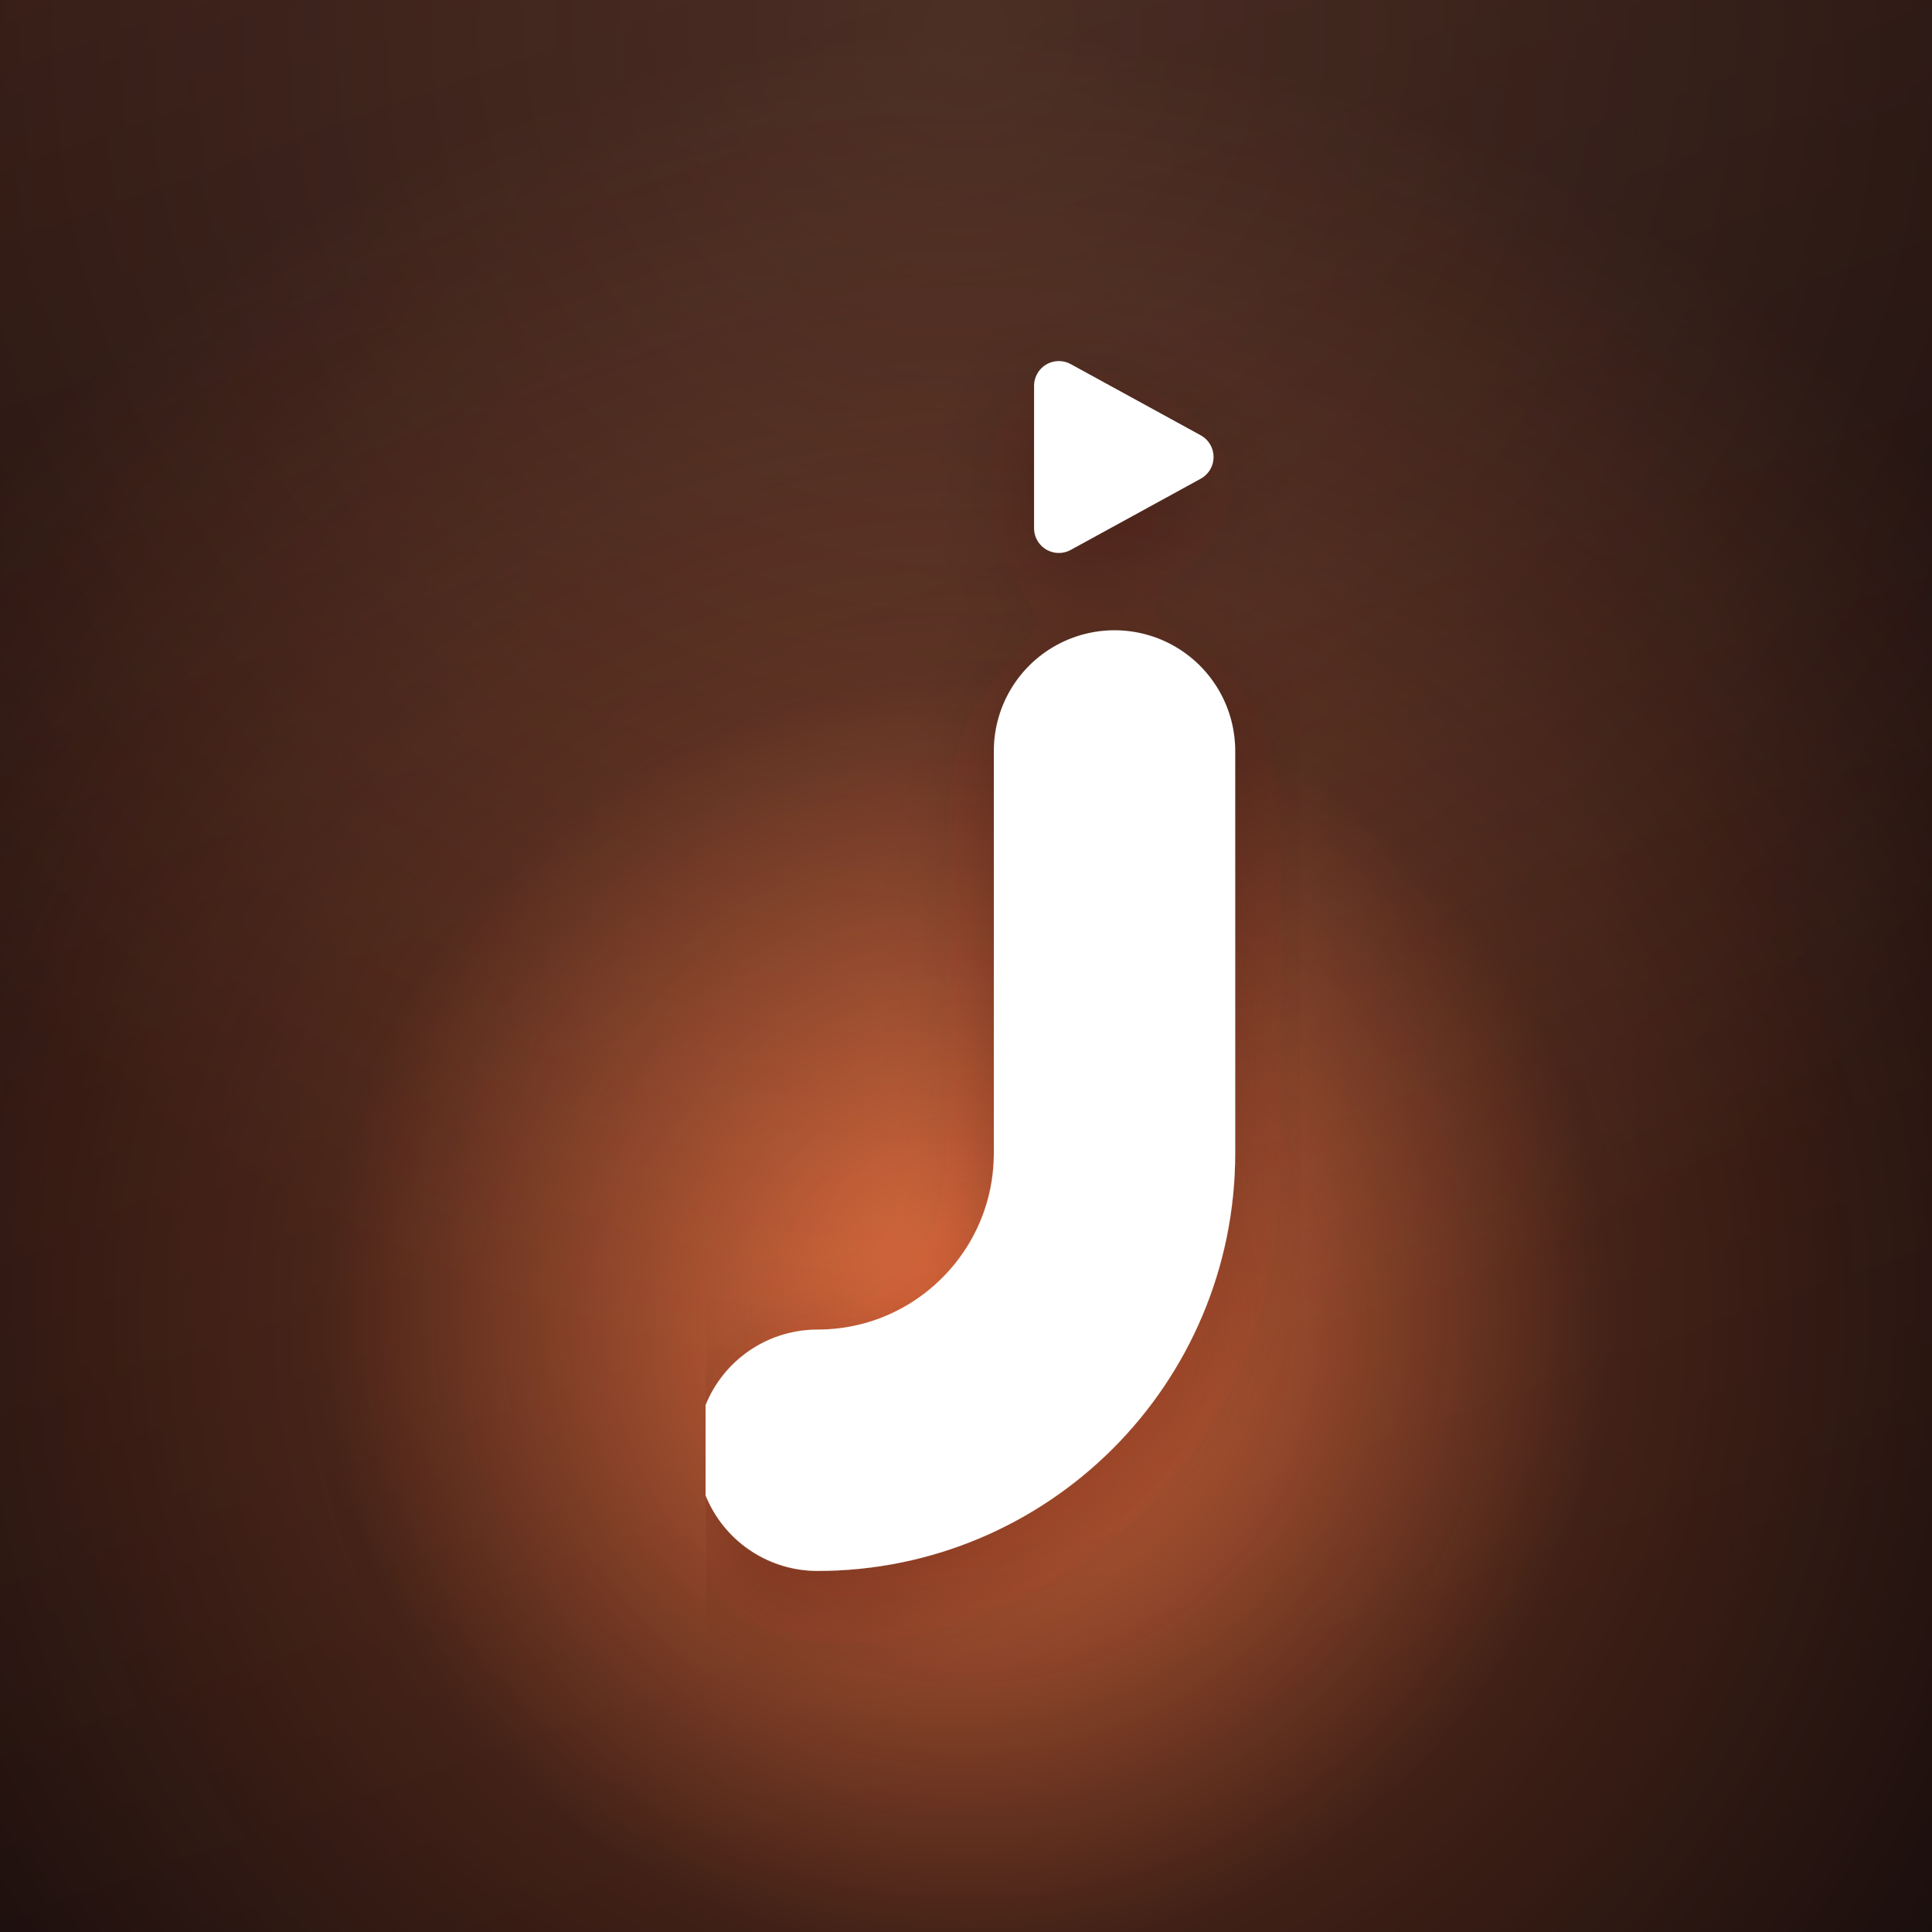
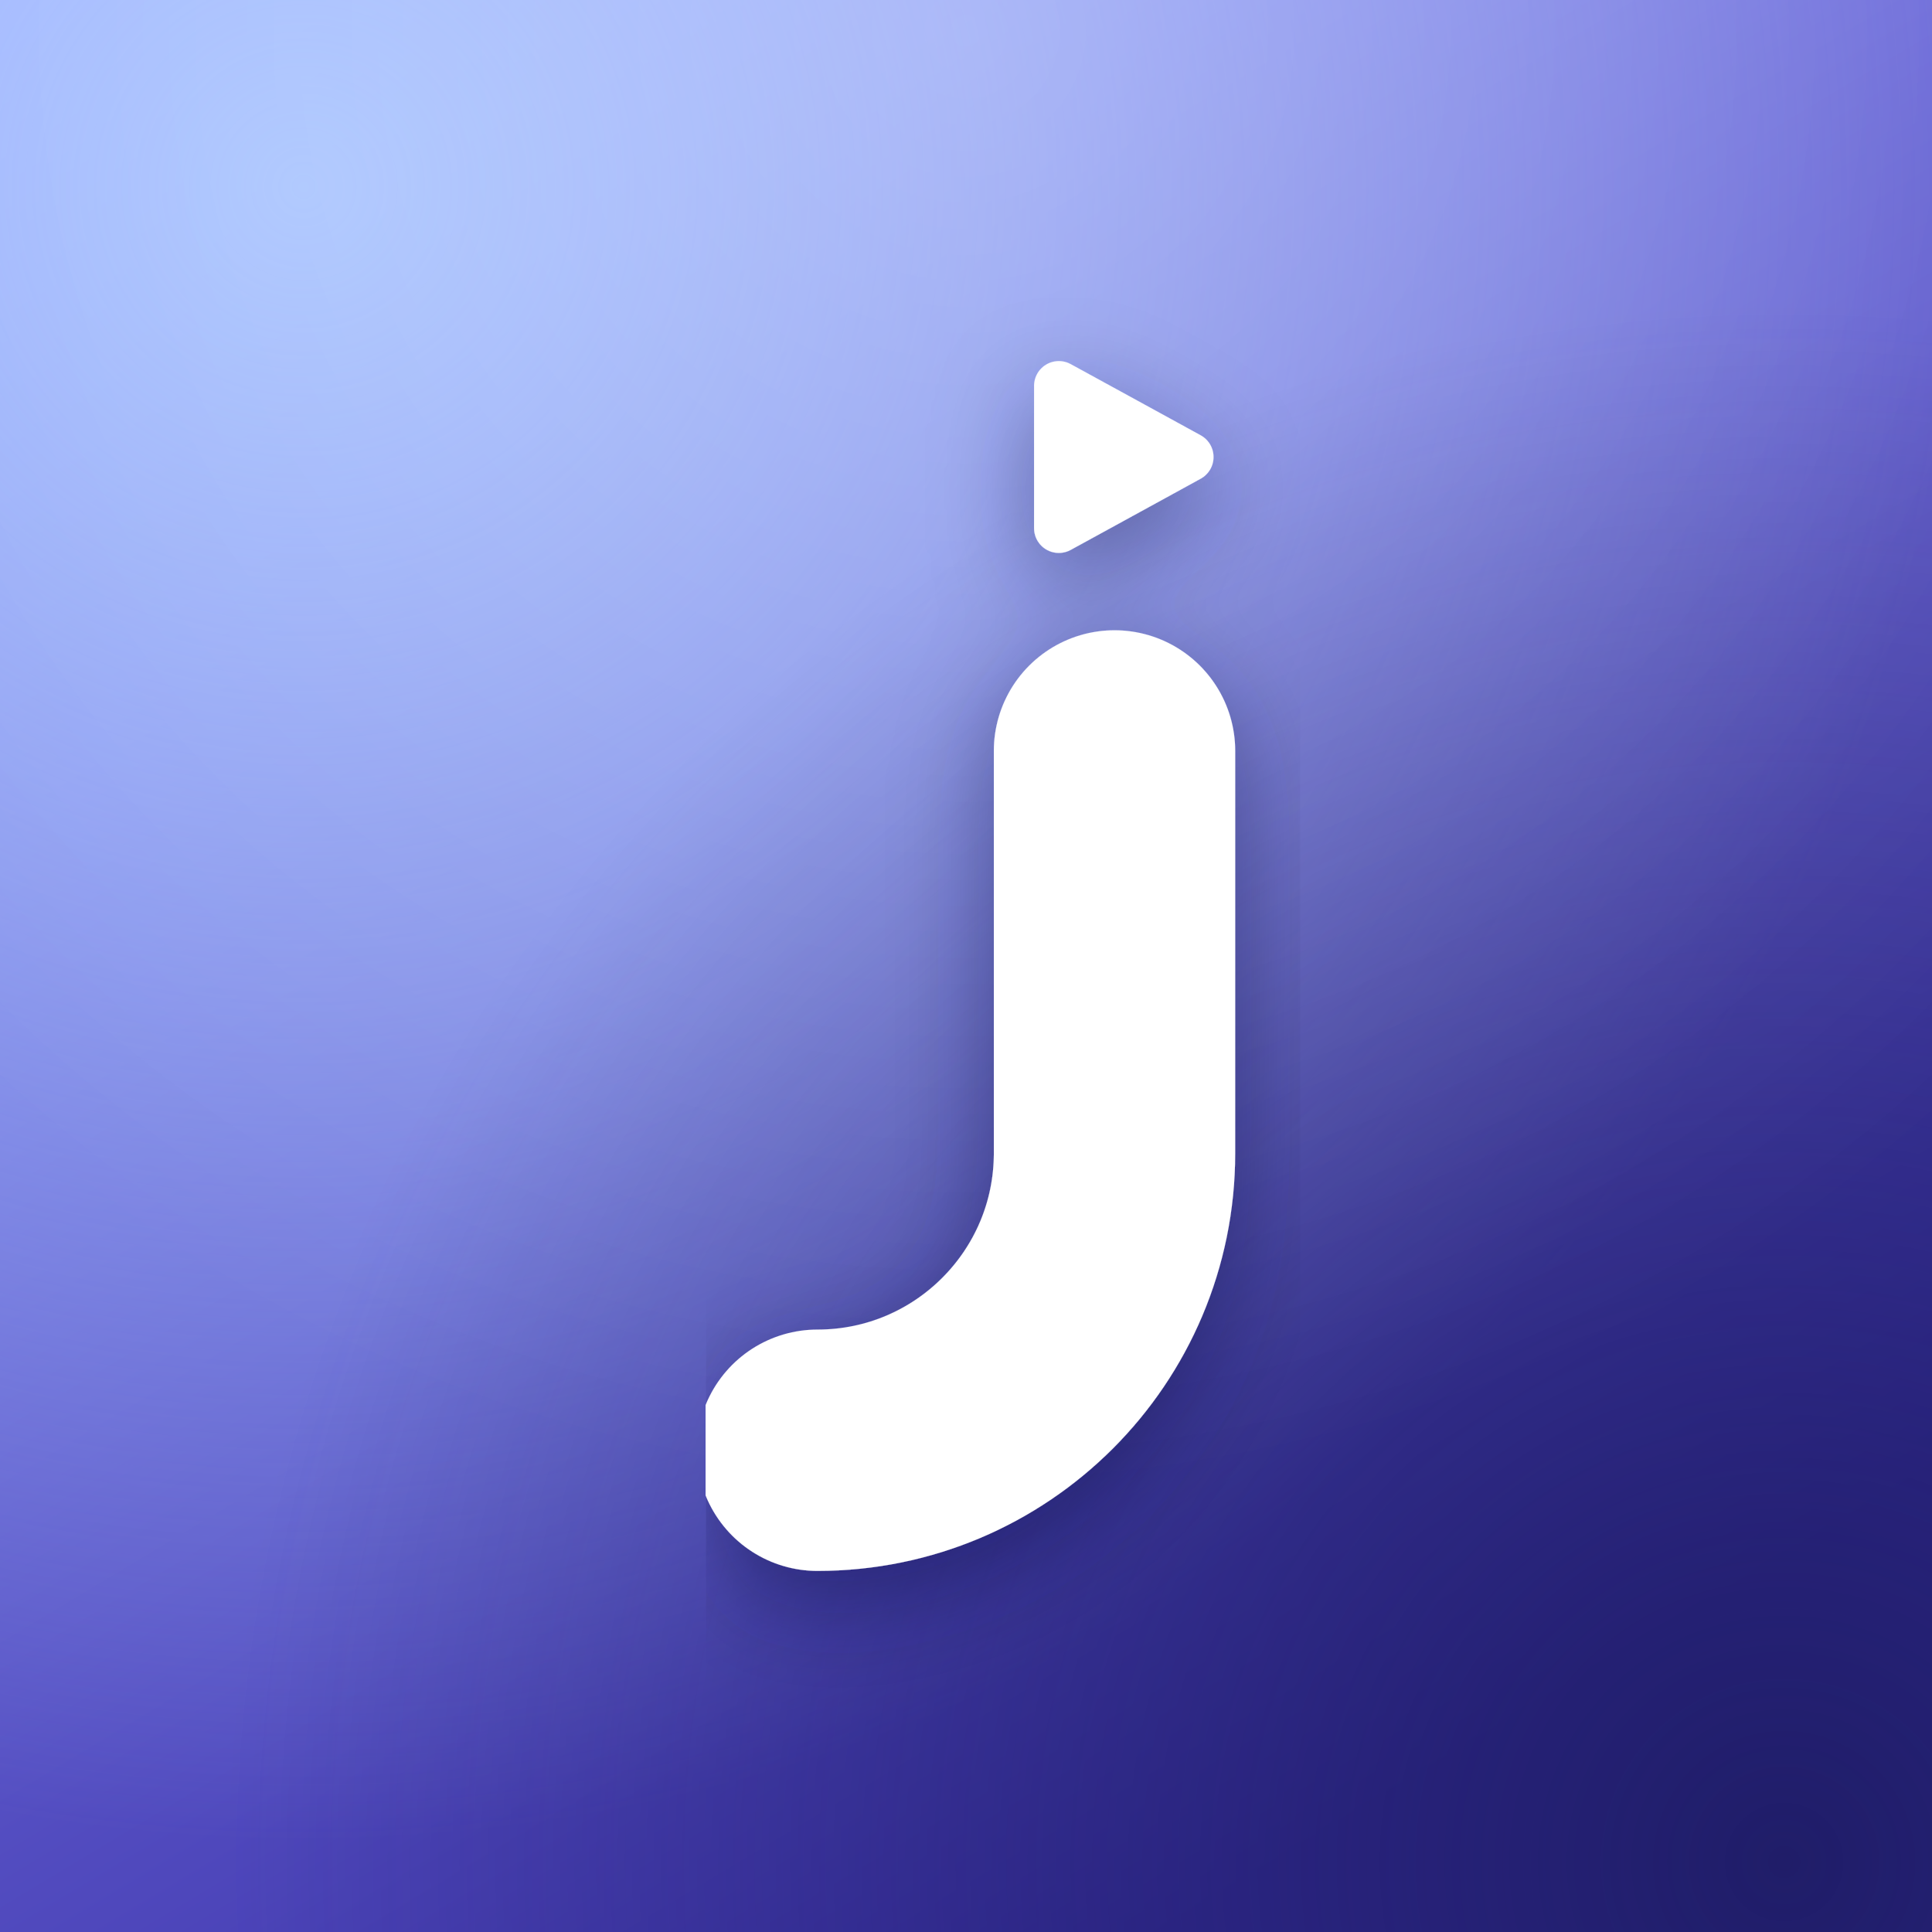
- <svg xmlns="http://www.w3.org/2000/svg" viewBox="0 0 512 512" role="img" aria-label="juntos.lol">
+ <svg xmlns="http://www.w3.org/2000/svg" viewBox="0 0 512 512" role="img" aria-label="juntos.lol bot">
  <defs>
-     <linearGradient id="base" x1="0" y1="0" x2="0.35" y2="1">
-       <stop offset="0" stop-color="#2E1712" />
-       <stop offset="1" stop-color="#100A0B" />
+     <linearGradient id="base" x1="0" y1="0" x2="0.6" y2="1">
+       <stop offset="0" stop-color="#8E93FF" />
+       <stop offset="1" stop-color="#3A2FA6" />
    </linearGradient>
-     <radialGradient id="bloom" cx="0.5" cy="0.68" r="0.66">
-       <stop offset="0" stop-color="#FF7A45" stop-opacity="0.9" />
-       <stop offset="0.5" stop-color="#FF7A45" stop-opacity="0.2" />
-       <stop offset="1" stop-color="#FF7A45" stop-opacity="0" />
+     <radialGradient id="warm" cx="0.16" cy="0.1" r="0.85">
+       <stop offset="0" stop-color="#A9C6FF" stop-opacity="0.95" />
+       <stop offset="1" stop-color="#A9C6FF" stop-opacity="0" />
    </radialGradient>
-     <radialGradient id="lift" cx="0.5" cy="0.02" r="0.7">
-       <stop offset="0" stop-color="#FFB48C" stop-opacity="0.16" />
-       <stop offset="1" stop-color="#FFB48C" stop-opacity="0" />
+     <radialGradient id="deep" cx="0.92" cy="0.96" r="0.8">
+       <stop offset="0" stop-color="#1B1A5E" stop-opacity="0.85" />
+       <stop offset="1" stop-color="#1B1A5E" stop-opacity="0" />
+     </radialGradient>
+     <radialGradient id="lift" cx="0.5" cy="0.02" r="0.75">
+       <stop offset="0" stop-color="#fff" stop-opacity="0.22" />
+       <stop offset="1" stop-color="#fff" stop-opacity="0" />
    </radialGradient>
    <filter id="soft" x="-30%" y="-30%" width="160%" height="160%">
-       <feDropShadow dx="0" dy="10" stdDeviation="16" flood-color="#3A0F00" flood-opacity="0.32" />
+       <feDropShadow dx="0" dy="10" stdDeviation="16" flood-color="#0B0A38" flood-opacity="0.4" />
    </filter>
  </defs>
  <rect x="0" y="0" width="512" height="512" fill="url(#base)" />
-   <rect x="0" y="0" width="512" height="512" fill="url(#bloom)" />
+   <rect x="0" y="0" width="512" height="512" fill="url(#warm)" />
+   <rect x="0" y="0" width="512" height="512" fill="url(#deep)" />
  <rect x="0" y="0" width="512" height="512" fill="url(#lift)" />
  <g transform="translate(256,256) scale(0.82) translate(-246,-251.5)">
    <g transform="translate(-6,6)" filter="url(#soft)">
      <path d="M 300 176 L 300 306 A 96 96 0 0 1 204 402" fill="none" stroke="#fff" stroke-width="78" stroke-linecap="round" />
      <path d="M 282 58 L 324 81 L 282 104 Z" fill="#fff" stroke="#fff" stroke-width="16" stroke-linejoin="round" />
    </g>
  </g>
</svg>
